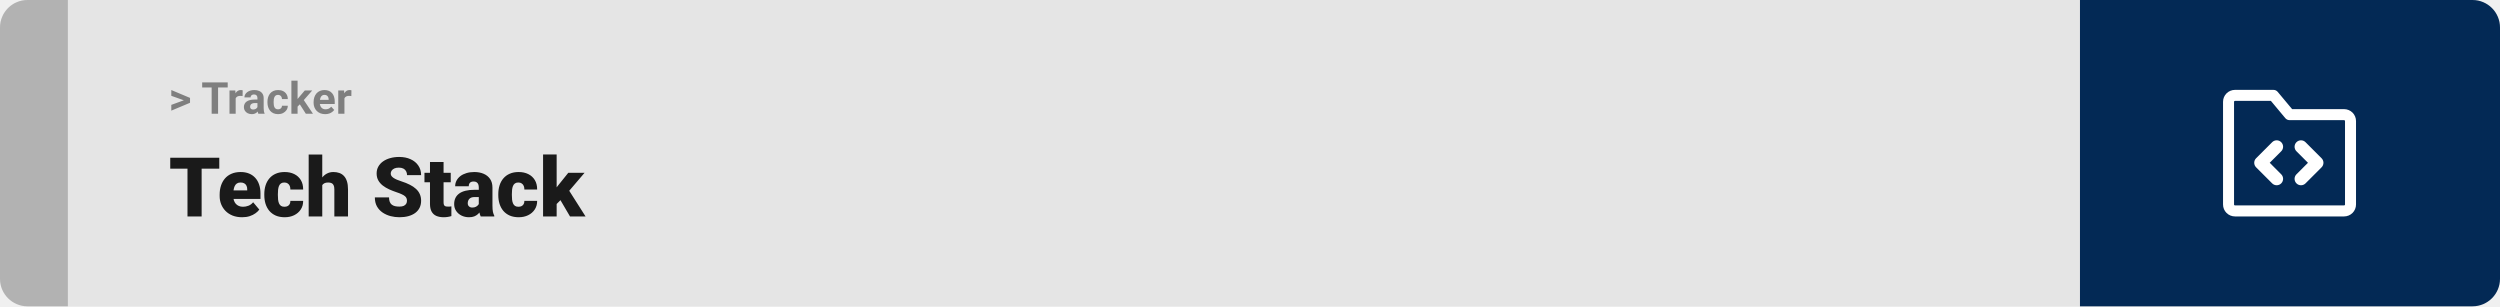
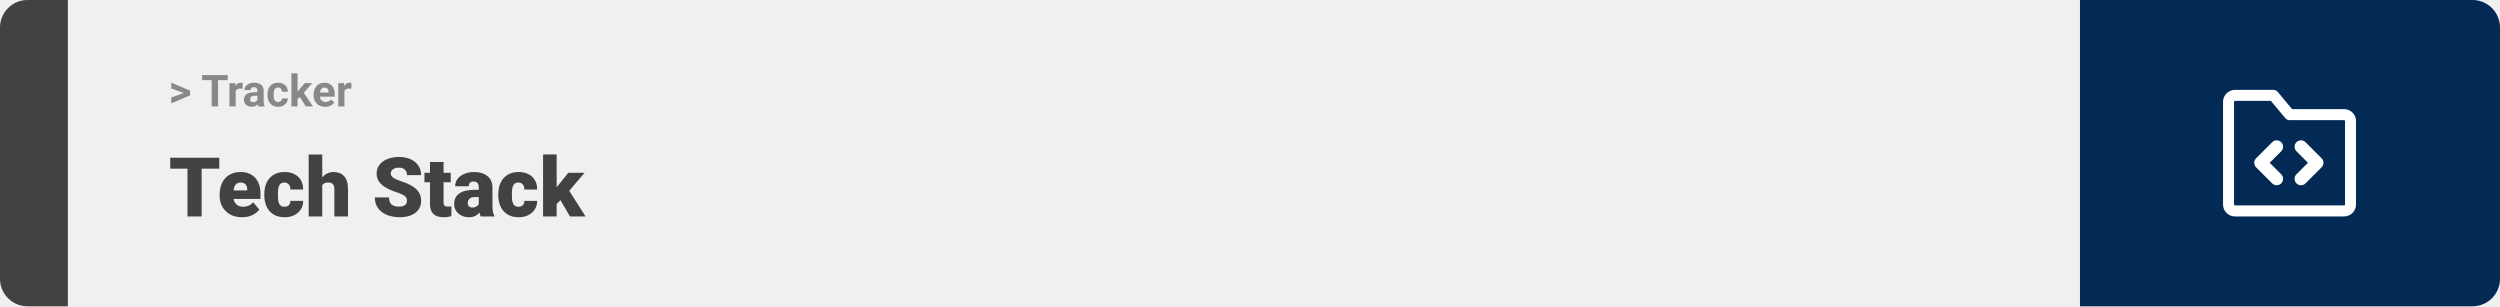
<svg xmlns="http://www.w3.org/2000/svg" width="1363" height="167" viewBox="0 0 1363 167" fill="none">
-   <g style="mix-blend-mode:exclusion">
-     <rect width="1363" height="167" rx="15" fill="white" fill-opacity="0.05" />
-   </g>
-   <g style="mix-blend-mode:exclusion">
-     <path d="M0 15C0 6.716 6.716 0 15 0H37V167H15C6.716 167 0 160.284 0 152V15Z" fill="white" fill-opacity="0.25" />
-   </g>
-   <g style="mix-blend-mode:exclusion">
-     <path d="M100.906 54.922L93.394 52.238V49.086L103.602 53.375V55.637L100.906 54.922ZM93.394 57.172L100.918 54.43L103.602 53.785V56.035L93.394 60.324V57.172ZM118.895 44.938V62H115.391V44.938H118.895ZM124.145 44.938V47.691H110.223V44.938H124.145ZM128.492 52.086V62H125.117V49.32H128.293L128.492 52.086ZM132.312 49.238L132.254 52.367C132.09 52.344 131.891 52.324 131.656 52.309C131.43 52.285 131.223 52.273 131.035 52.273C130.559 52.273 130.145 52.336 129.793 52.461C129.449 52.578 129.16 52.754 128.926 52.988C128.699 53.223 128.527 53.508 128.41 53.844C128.301 54.18 128.238 54.562 128.223 54.992L127.543 54.781C127.543 53.961 127.625 53.207 127.789 52.52C127.953 51.824 128.191 51.219 128.504 50.703C128.824 50.188 129.215 49.789 129.676 49.508C130.137 49.227 130.664 49.086 131.258 49.086C131.445 49.086 131.637 49.102 131.832 49.133C132.027 49.156 132.188 49.191 132.312 49.238ZM140.352 59.141V53.492C140.352 53.086 140.285 52.738 140.152 52.449C140.02 52.152 139.812 51.922 139.531 51.758C139.258 51.594 138.902 51.512 138.465 51.512C138.09 51.512 137.766 51.578 137.492 51.711C137.219 51.836 137.008 52.02 136.859 52.262C136.711 52.496 136.637 52.773 136.637 53.094H133.262C133.262 52.555 133.387 52.043 133.637 51.559C133.887 51.074 134.25 50.648 134.727 50.281C135.203 49.906 135.77 49.613 136.426 49.402C137.09 49.191 137.832 49.086 138.652 49.086C139.637 49.086 140.512 49.25 141.277 49.578C142.043 49.906 142.645 50.398 143.082 51.055C143.527 51.711 143.75 52.531 143.75 53.516V58.941C143.75 59.637 143.793 60.207 143.879 60.652C143.965 61.09 144.09 61.473 144.254 61.801V62H140.844C140.68 61.656 140.555 61.227 140.469 60.711C140.391 60.188 140.352 59.664 140.352 59.141ZM140.797 54.277L140.82 56.188H138.934C138.488 56.188 138.102 56.238 137.773 56.34C137.445 56.441 137.176 56.586 136.965 56.773C136.754 56.953 136.598 57.164 136.496 57.406C136.402 57.648 136.355 57.914 136.355 58.203C136.355 58.492 136.422 58.754 136.555 58.988C136.688 59.215 136.879 59.395 137.129 59.527C137.379 59.652 137.672 59.715 138.008 59.715C138.516 59.715 138.957 59.613 139.332 59.41C139.707 59.207 139.996 58.957 140.199 58.66C140.41 58.363 140.52 58.082 140.527 57.816L141.418 59.246C141.293 59.566 141.121 59.898 140.902 60.242C140.691 60.586 140.422 60.91 140.094 61.215C139.766 61.512 139.371 61.758 138.91 61.953C138.449 62.141 137.902 62.234 137.27 62.234C136.465 62.234 135.734 62.074 135.078 61.754C134.43 61.426 133.914 60.977 133.531 60.406C133.156 59.828 132.969 59.172 132.969 58.438C132.969 57.773 133.094 57.184 133.344 56.668C133.594 56.152 133.961 55.719 134.445 55.367C134.938 55.008 135.551 54.738 136.285 54.559C137.02 54.371 137.871 54.277 138.84 54.277H140.797ZM151.59 59.598C152.004 59.598 152.371 59.52 152.691 59.363C153.012 59.199 153.262 58.973 153.441 58.684C153.629 58.387 153.727 58.039 153.734 57.641H156.91C156.902 58.531 156.664 59.324 156.195 60.02C155.727 60.707 155.098 61.25 154.309 61.648C153.52 62.039 152.637 62.234 151.66 62.234C150.676 62.234 149.816 62.07 149.082 61.742C148.355 61.414 147.75 60.961 147.266 60.383C146.781 59.797 146.418 59.117 146.176 58.344C145.934 57.562 145.812 56.727 145.812 55.836V55.496C145.812 54.598 145.934 53.762 146.176 52.988C146.418 52.207 146.781 51.527 147.266 50.949C147.75 50.363 148.355 49.906 149.082 49.578C149.809 49.25 150.66 49.086 151.637 49.086C152.676 49.086 153.586 49.285 154.367 49.684C155.156 50.082 155.773 50.652 156.219 51.395C156.672 52.129 156.902 53 156.91 54.008H153.734C153.727 53.586 153.637 53.203 153.465 52.859C153.301 52.516 153.059 52.242 152.738 52.039C152.426 51.828 152.039 51.723 151.578 51.723C151.086 51.723 150.684 51.828 150.371 52.039C150.059 52.242 149.816 52.523 149.645 52.883C149.473 53.234 149.352 53.637 149.281 54.09C149.219 54.535 149.188 55.004 149.188 55.496V55.836C149.188 56.328 149.219 56.801 149.281 57.254C149.344 57.707 149.461 58.109 149.633 58.461C149.812 58.812 150.059 59.09 150.371 59.293C150.684 59.496 151.09 59.598 151.59 59.598ZM162.242 43.988V62H158.867V43.988H162.242ZM170.234 49.32L164.727 55.602L161.773 58.59L160.543 56.152L162.887 53.176L166.18 49.32H170.234ZM166.73 62L162.98 56.141L165.312 54.102L170.621 62H166.73ZM177.289 62.234C176.305 62.234 175.422 62.078 174.641 61.766C173.859 61.445 173.195 61.004 172.648 60.441C172.109 59.879 171.695 59.227 171.406 58.484C171.117 57.734 170.973 56.938 170.973 56.094V55.625C170.973 54.664 171.109 53.785 171.383 52.988C171.656 52.191 172.047 51.5 172.555 50.914C173.07 50.328 173.695 49.879 174.43 49.566C175.164 49.246 175.992 49.086 176.914 49.086C177.812 49.086 178.609 49.234 179.305 49.531C180 49.828 180.582 50.25 181.051 50.797C181.527 51.344 181.887 52 182.129 52.766C182.371 53.523 182.492 54.367 182.492 55.297V56.703H172.414V54.453H179.176V54.195C179.176 53.727 179.09 53.309 178.918 52.941C178.754 52.566 178.504 52.27 178.168 52.051C177.832 51.832 177.402 51.723 176.879 51.723C176.434 51.723 176.051 51.82 175.73 52.016C175.41 52.211 175.148 52.484 174.945 52.836C174.75 53.188 174.602 53.602 174.5 54.078C174.406 54.547 174.359 55.062 174.359 55.625V56.094C174.359 56.602 174.43 57.07 174.57 57.5C174.719 57.93 174.926 58.301 175.191 58.613C175.465 58.926 175.793 59.168 176.176 59.34C176.566 59.512 177.008 59.598 177.5 59.598C178.109 59.598 178.676 59.48 179.199 59.246C179.73 59.004 180.188 58.641 180.57 58.156L182.211 59.938C181.945 60.32 181.582 60.688 181.121 61.039C180.668 61.391 180.121 61.68 179.48 61.906C178.84 62.125 178.109 62.234 177.289 62.234ZM187.789 52.086V62H184.414V49.32H187.59L187.789 52.086ZM191.609 49.238L191.551 52.367C191.387 52.344 191.188 52.324 190.953 52.309C190.727 52.285 190.52 52.273 190.332 52.273C189.855 52.273 189.441 52.336 189.09 52.461C188.746 52.578 188.457 52.754 188.223 52.988C187.996 53.223 187.824 53.508 187.707 53.844C187.598 54.18 187.535 54.562 187.52 54.992L186.84 54.781C186.84 53.961 186.922 53.207 187.086 52.52C187.25 51.824 187.488 51.219 187.801 50.703C188.121 50.188 188.512 49.789 188.973 49.508C189.434 49.227 189.961 49.086 190.555 49.086C190.742 49.086 190.934 49.102 191.129 49.133C191.324 49.156 191.484 49.191 191.609 49.238Z" fill="white" fill-opacity="0.5" />
-   </g>
-   <g style="mix-blend-mode:exclusion">
-     <path d="M109.93 86.008V118H102.217V86.008H109.93ZM119.554 86.008V91.962H92.813V86.008H119.554ZM132.012 118.439C130.079 118.439 128.35 118.139 126.827 117.539C125.303 116.923 124.014 116.081 122.959 115.012C121.919 113.942 121.121 112.712 120.564 111.32C120.022 109.929 119.751 108.457 119.751 106.904V106.069C119.751 104.326 119.993 102.714 120.477 101.235C120.96 99.741 121.678 98.437 122.63 97.324C123.582 96.21 124.776 95.346 126.211 94.731C127.647 94.101 129.317 93.786 131.221 93.786C132.906 93.786 134.415 94.057 135.748 94.599C137.081 95.141 138.208 95.918 139.131 96.928C140.069 97.939 140.779 99.162 141.263 100.598C141.761 102.033 142.01 103.645 142.01 105.432V108.442H122.586V103.806H134.781V103.234C134.795 102.443 134.656 101.77 134.363 101.213C134.085 100.656 133.675 100.231 133.133 99.939C132.591 99.645 131.932 99.499 131.155 99.499C130.35 99.499 129.683 99.675 129.156 100.026C128.643 100.378 128.24 100.861 127.947 101.477C127.669 102.077 127.471 102.773 127.354 103.564C127.237 104.355 127.178 105.19 127.178 106.069V106.904C127.178 107.783 127.295 108.581 127.53 109.299C127.779 110.017 128.13 110.632 128.584 111.145C129.053 111.643 129.61 112.031 130.254 112.309C130.914 112.587 131.661 112.727 132.496 112.727C133.506 112.727 134.502 112.536 135.484 112.155C136.465 111.774 137.308 111.145 138.011 110.266L141.373 114.265C140.889 114.953 140.201 115.62 139.307 116.264C138.428 116.909 137.374 117.436 136.143 117.846C134.913 118.242 133.536 118.439 132.012 118.439ZM155.062 112.727C155.75 112.727 156.336 112.602 156.819 112.353C157.317 112.089 157.691 111.723 157.94 111.254C158.204 110.771 158.328 110.192 158.313 109.519H165.279C165.293 111.306 164.854 112.873 163.96 114.221C163.082 115.554 161.88 116.594 160.357 117.341C158.848 118.073 157.142 118.439 155.237 118.439C153.377 118.439 151.751 118.139 150.359 117.539C148.968 116.923 147.803 116.074 146.866 114.99C145.943 113.891 145.247 112.609 144.778 111.145C144.324 109.68 144.097 108.09 144.097 106.376V105.871C144.097 104.157 144.324 102.568 144.778 101.103C145.247 99.624 145.943 98.342 146.866 97.258C147.803 96.159 148.96 95.31 150.337 94.709C151.729 94.094 153.348 93.786 155.193 93.786C157.171 93.786 158.914 94.16 160.423 94.907C161.946 95.654 163.14 96.738 164.004 98.159C164.869 99.58 165.293 101.301 165.279 103.322H158.313C158.328 102.604 158.218 101.96 157.984 101.389C157.75 100.817 157.383 100.363 156.885 100.026C156.402 99.675 155.779 99.499 155.018 99.499C154.256 99.499 153.641 99.668 153.172 100.004C152.703 100.341 152.344 100.81 152.095 101.411C151.861 101.997 151.7 102.67 151.612 103.432C151.539 104.194 151.502 105.007 151.502 105.871V106.376C151.502 107.255 151.539 108.083 151.612 108.859C151.7 109.621 151.868 110.295 152.117 110.881C152.366 111.452 152.725 111.906 153.194 112.243C153.663 112.565 154.285 112.727 155.062 112.727ZM175.694 84.25V118H168.289V84.25H175.694ZM174.815 105.3L173.079 105.344C173.079 103.674 173.284 102.136 173.694 100.729C174.104 99.323 174.69 98.1 175.452 97.06C176.214 96.02 177.129 95.214 178.199 94.643C179.268 94.072 180.455 93.786 181.758 93.786C182.93 93.786 184 93.955 184.966 94.291C185.948 94.628 186.79 95.17 187.493 95.918C188.211 96.665 188.76 97.639 189.141 98.84C189.537 100.041 189.734 101.506 189.734 103.234V118H182.286V103.19C182.286 102.224 182.146 101.477 181.868 100.949C181.604 100.407 181.224 100.034 180.726 99.829C180.228 99.609 179.62 99.499 178.902 99.499C178.038 99.499 177.334 99.645 176.792 99.939C176.25 100.231 175.833 100.642 175.54 101.169C175.262 101.682 175.071 102.29 174.969 102.993C174.866 103.696 174.815 104.465 174.815 105.3ZM221.88 109.497C221.88 108.999 221.807 108.552 221.661 108.156C221.514 107.746 221.243 107.365 220.848 107.014C220.452 106.662 219.881 106.311 219.134 105.959C218.401 105.593 217.435 105.212 216.233 104.816C214.827 104.348 213.472 103.82 212.168 103.234C210.865 102.634 209.7 101.938 208.675 101.147C207.649 100.341 206.836 99.404 206.236 98.335C205.635 97.251 205.335 95.991 205.335 94.555C205.335 93.178 205.643 91.94 206.258 90.842C206.873 89.728 207.73 88.784 208.829 88.007C209.942 87.216 211.246 86.616 212.74 86.206C214.234 85.781 215.867 85.568 217.64 85.568C219.983 85.568 222.049 85.978 223.836 86.799C225.638 87.605 227.044 88.754 228.055 90.249C229.08 91.728 229.593 93.478 229.593 95.5H221.924C221.924 94.694 221.756 93.984 221.419 93.369C221.097 92.753 220.606 92.27 219.947 91.918C219.288 91.567 218.46 91.391 217.464 91.391C216.497 91.391 215.684 91.538 215.025 91.831C214.366 92.124 213.868 92.519 213.531 93.017C213.194 93.501 213.025 94.035 213.025 94.621C213.025 95.105 213.157 95.544 213.421 95.939C213.699 96.32 214.087 96.679 214.585 97.016C215.098 97.353 215.713 97.675 216.431 97.983C217.164 98.29 217.984 98.591 218.892 98.884C220.591 99.426 222.1 100.034 223.418 100.708C224.751 101.367 225.872 102.121 226.78 102.971C227.703 103.806 228.399 104.758 228.868 105.827C229.351 106.896 229.593 108.105 229.593 109.453C229.593 110.888 229.314 112.163 228.758 113.276C228.201 114.389 227.403 115.334 226.363 116.11C225.323 116.872 224.078 117.451 222.627 117.846C221.177 118.242 219.559 118.439 217.771 118.439C216.131 118.439 214.512 118.234 212.916 117.824C211.333 117.399 209.898 116.755 208.609 115.891C207.32 115.012 206.287 113.891 205.511 112.529C204.749 111.152 204.368 109.519 204.368 107.629H212.103C212.103 108.566 212.227 109.357 212.476 110.002C212.725 110.646 213.091 111.167 213.575 111.562C214.058 111.943 214.651 112.221 215.354 112.397C216.058 112.558 216.863 112.639 217.771 112.639C218.753 112.639 219.544 112.5 220.145 112.221C220.745 111.928 221.185 111.547 221.463 111.079C221.741 110.595 221.88 110.068 221.88 109.497ZM245.743 94.226V99.367H231.417V94.226H245.743ZM234.427 88.315H241.832V110.244C241.832 110.874 241.905 111.364 242.051 111.716C242.198 112.053 242.447 112.294 242.798 112.441C243.165 112.573 243.648 112.639 244.249 112.639C244.673 112.639 245.025 112.631 245.303 112.617C245.582 112.587 245.845 112.551 246.094 112.507V117.802C245.464 118.007 244.805 118.161 244.117 118.264C243.428 118.381 242.696 118.439 241.919 118.439C240.337 118.439 238.982 118.19 237.854 117.692C236.741 117.194 235.892 116.411 235.306 115.341C234.72 114.272 234.427 112.88 234.427 111.167V88.315ZM261.036 112.023V102.224C261.036 101.55 260.94 100.971 260.75 100.488C260.56 100.004 260.259 99.631 259.849 99.367C259.439 99.089 258.89 98.95 258.201 98.95C257.645 98.95 257.168 99.045 256.773 99.235C256.377 99.426 256.077 99.711 255.872 100.092C255.667 100.473 255.564 100.957 255.564 101.542H248.16C248.16 100.444 248.401 99.426 248.885 98.488C249.383 97.536 250.086 96.709 250.994 96.005C251.917 95.302 253.016 94.76 254.29 94.379C255.579 93.984 257.015 93.786 258.597 93.786C260.486 93.786 262.171 94.101 263.65 94.731C265.145 95.361 266.324 96.306 267.188 97.565C268.052 98.811 268.484 100.378 268.484 102.268V112.001C268.484 113.554 268.572 114.733 268.748 115.539C268.924 116.33 269.173 117.026 269.495 117.626V118H262.068C261.717 117.268 261.453 116.374 261.277 115.319C261.116 114.25 261.036 113.151 261.036 112.023ZM261.937 103.476L261.98 107.431H258.707C258.018 107.431 257.432 107.526 256.949 107.717C256.48 107.907 256.099 108.171 255.806 108.508C255.528 108.83 255.323 109.196 255.191 109.606C255.074 110.017 255.015 110.449 255.015 110.903C255.015 111.342 255.118 111.738 255.323 112.089C255.542 112.426 255.835 112.69 256.202 112.88C256.568 113.071 256.978 113.166 257.432 113.166C258.252 113.166 258.948 113.012 259.52 112.705C260.105 112.382 260.552 111.994 260.86 111.54C261.167 111.086 261.321 110.661 261.321 110.266L262.947 113.298C262.654 113.884 262.317 114.477 261.937 115.078C261.57 115.678 261.109 116.235 260.552 116.748C260.01 117.246 259.344 117.656 258.553 117.978C257.762 118.286 256.802 118.439 255.674 118.439C254.209 118.439 252.862 118.139 251.631 117.539C250.416 116.938 249.441 116.103 248.709 115.034C247.977 113.95 247.61 112.705 247.61 111.298C247.61 110.068 247.83 108.969 248.27 108.002C248.724 107.036 249.405 106.215 250.313 105.542C251.221 104.868 252.378 104.355 253.785 104.003C255.191 103.652 256.846 103.476 258.75 103.476H261.937ZM282.635 112.727C283.323 112.727 283.909 112.602 284.393 112.353C284.891 112.089 285.264 111.723 285.513 111.254C285.777 110.771 285.901 110.192 285.887 109.519H292.852C292.867 111.306 292.427 112.873 291.534 114.221C290.655 115.554 289.454 116.594 287.93 117.341C286.421 118.073 284.715 118.439 282.811 118.439C280.95 118.439 279.324 118.139 277.933 117.539C276.541 116.923 275.376 116.074 274.439 114.99C273.516 113.891 272.82 112.609 272.352 111.145C271.897 109.68 271.67 108.09 271.67 106.376V105.871C271.67 104.157 271.897 102.568 272.352 101.103C272.82 99.624 273.516 98.342 274.439 97.258C275.376 96.159 276.534 95.31 277.911 94.709C279.302 94.094 280.921 93.786 282.767 93.786C284.744 93.786 286.487 94.16 287.996 94.907C289.52 95.654 290.713 96.738 291.578 98.159C292.442 99.58 292.867 101.301 292.852 103.322H285.887C285.901 102.604 285.792 101.96 285.557 101.389C285.323 100.817 284.957 100.363 284.458 100.026C283.975 99.675 283.353 99.499 282.591 99.499C281.829 99.499 281.214 99.668 280.745 100.004C280.276 100.341 279.917 100.81 279.668 101.411C279.434 101.997 279.273 102.67 279.185 103.432C279.112 104.194 279.075 105.007 279.075 105.871V106.376C279.075 107.255 279.112 108.083 279.185 108.859C279.273 109.621 279.441 110.295 279.69 110.881C279.939 111.452 280.298 111.906 280.767 112.243C281.236 112.565 281.858 112.727 282.635 112.727ZM303.487 84.228V118H296.082V84.228H303.487ZM318.692 94.226L308.365 106.333L302.959 111.738L299.729 107.036L304.234 101.169L309.815 94.226H318.692ZM310.76 118L304.41 107.167L309.881 103.278L319.241 118H310.76Z" fill="white" />
-   </g>
+   <rect width="1363" height="167" rx="15" fill="#F0F0F0" />
+   <path d="M0 15C0 6.716 6.716 0 15 0H37V167H15C6.716 167 0 160.284 0 152V15Z" fill="#424241" />
+   <path d="M100.906 50.922L93.394 48.238V45.086L103.602 49.375V51.637L100.906 50.922ZM93.394 53.172L100.918 50.43L103.602 49.785V52.035L93.394 56.324V53.172ZM118.895 40.938V58H115.391V40.938H118.895ZM124.145 40.938V43.691H110.223V40.938H124.145ZM128.492 48.086V58H125.117V45.32H128.293L128.492 48.086ZM132.312 45.238L132.254 48.367C132.09 48.344 131.891 48.324 131.656 48.309C131.43 48.285 131.223 48.273 131.035 48.273C130.559 48.273 130.145 48.336 129.793 48.461C129.449 48.578 129.16 48.754 128.926 48.988C128.699 49.223 128.527 49.508 128.41 49.844C128.301 50.18 128.238 50.562 128.223 50.992L127.543 50.781C127.543 49.961 127.625 49.207 127.789 48.52C127.953 47.824 128.191 47.219 128.504 46.703C128.824 46.188 129.215 45.789 129.676 45.508C130.137 45.227 130.664 45.086 131.258 45.086C131.445 45.086 131.637 45.102 131.832 45.133C132.027 45.156 132.188 45.191 132.312 45.238ZM140.352 55.141V49.492C140.352 49.086 140.285 48.738 140.152 48.449C140.02 48.152 139.812 47.922 139.531 47.758C139.258 47.594 138.902 47.512 138.465 47.512C138.09 47.512 137.766 47.578 137.492 47.711C137.219 47.836 137.008 48.02 136.859 48.262C136.711 48.496 136.637 48.773 136.637 49.094H133.262C133.262 48.555 133.387 48.043 133.637 47.559C133.887 47.074 134.25 46.648 134.727 46.281C135.203 45.906 135.77 45.613 136.426 45.402C137.09 45.191 137.832 45.086 138.652 45.086C139.637 45.086 140.512 45.25 141.277 45.578C142.043 45.906 142.645 46.398 143.082 47.055C143.527 47.711 143.75 48.531 143.75 49.516V54.941C143.75 55.637 143.793 56.207 143.879 56.652C143.965 57.09 144.09 57.473 144.254 57.801V58H140.844C140.68 57.656 140.555 57.227 140.469 56.711C140.391 56.188 140.352 55.664 140.352 55.141ZM140.797 50.277L140.82 52.188H138.934C138.488 52.188 138.102 52.238 137.773 52.34C137.445 52.441 137.176 52.586 136.965 52.773C136.754 52.953 136.598 53.164 136.496 53.406C136.402 53.648 136.355 53.914 136.355 54.203C136.355 54.492 136.422 54.754 136.555 54.988C136.688 55.215 136.879 55.395 137.129 55.527C137.379 55.652 137.672 55.715 138.008 55.715C138.516 55.715 138.957 55.613 139.332 55.41C139.707 55.207 139.996 54.957 140.199 54.66C140.41 54.363 140.52 54.082 140.527 53.816L141.418 55.246C141.293 55.566 141.121 55.898 140.902 56.242C140.691 56.586 140.422 56.91 140.094 57.215C139.766 57.512 139.371 57.758 138.91 57.953C138.449 58.141 137.902 58.234 137.27 58.234C136.465 58.234 135.734 58.074 135.078 57.754C134.43 57.426 133.914 56.977 133.531 56.406C133.156 55.828 132.969 55.172 132.969 54.438C132.969 53.773 133.094 53.184 133.344 52.668C133.594 52.152 133.961 51.719 134.445 51.367C134.938 51.008 135.551 50.738 136.285 50.559C137.02 50.371 137.871 50.277 138.84 50.277H140.797ZM151.59 55.598C152.004 55.598 152.371 55.52 152.691 55.363C153.012 55.199 153.262 54.973 153.441 54.684C153.629 54.387 153.727 54.039 153.734 53.641H156.91C156.902 54.531 156.664 55.324 156.195 56.02C155.727 56.707 155.098 57.25 154.309 57.648C153.52 58.039 152.637 58.234 151.66 58.234C150.676 58.234 149.816 58.07 149.082 57.742C148.355 57.414 147.75 56.961 147.266 56.383C146.781 55.797 146.418 55.117 146.176 54.344C145.934 53.562 145.812 52.727 145.812 51.836V51.496C145.812 50.598 145.934 49.762 146.176 48.988C146.418 48.207 146.781 47.527 147.266 46.949C147.75 46.363 148.355 45.906 149.082 45.578C149.809 45.25 150.66 45.086 151.637 45.086C152.676 45.086 153.586 45.285 154.367 45.684C155.156 46.082 155.773 46.652 156.219 47.395C156.672 48.129 156.902 49 156.91 50.008H153.734C153.727 49.586 153.637 49.203 153.465 48.859C153.301 48.516 153.059 48.242 152.738 48.039C152.426 47.828 152.039 47.723 151.578 47.723C151.086 47.723 150.684 47.828 150.371 48.039C150.059 48.242 149.816 48.523 149.645 48.883C149.473 49.234 149.352 49.637 149.281 50.09C149.219 50.535 149.188 51.004 149.188 51.496V51.836C149.188 52.328 149.219 52.801 149.281 53.254C149.344 53.707 149.461 54.109 149.633 54.461C149.812 54.812 150.059 55.09 150.371 55.293C150.684 55.496 151.09 55.598 151.59 55.598ZM162.242 39.988V58H158.867V39.988H162.242ZM170.234 45.32L164.727 51.602L161.773 54.59L160.543 52.152L162.887 49.176L166.18 45.32H170.234ZM166.73 58L162.98 52.141L165.312 50.102L170.621 58H166.73ZM177.289 58.234C176.305 58.234 175.422 58.078 174.641 57.766C173.859 57.445 173.195 57.004 172.648 56.441C172.109 55.879 171.695 55.227 171.406 54.484C171.117 53.734 170.973 52.938 170.973 52.094V51.625C170.973 50.664 171.109 49.785 171.383 48.988C171.656 48.191 172.047 47.5 172.555 46.914C173.07 46.328 173.695 45.879 174.43 45.566C175.164 45.246 175.992 45.086 176.914 45.086C177.812 45.086 178.609 45.234 179.305 45.531C180 45.828 180.582 46.25 181.051 46.797C181.527 47.344 181.887 48 182.129 48.766C182.371 49.523 182.492 50.367 182.492 51.297V52.703H172.414V50.453H179.176V50.195C179.176 49.727 179.09 49.309 178.918 48.941C178.754 48.566 178.504 48.27 178.168 48.051C177.832 47.832 177.402 47.723 176.879 47.723C176.434 47.723 176.051 47.82 175.73 48.016C175.41 48.211 175.148 48.484 174.945 48.836C174.75 49.188 174.602 49.602 174.5 50.078C174.406 50.547 174.359 51.062 174.359 51.625V52.094C174.359 52.602 174.43 53.07 174.57 53.5C174.719 53.93 174.926 54.301 175.191 54.613C175.465 54.926 175.793 55.168 176.176 55.34C176.566 55.512 177.008 55.598 177.5 55.598C178.109 55.598 178.676 55.48 179.199 55.246C179.73 55.004 180.188 54.641 180.57 54.156L182.211 55.938C181.945 56.32 181.582 56.688 181.121 57.039C180.668 57.391 180.121 57.68 179.48 57.906C178.84 58.125 178.109 58.234 177.289 58.234ZM187.789 48.086V58H184.414V45.32H187.59L187.789 48.086ZM191.609 45.238L191.551 48.367C191.387 48.344 191.188 48.324 190.953 48.309C190.727 48.285 190.52 48.273 190.332 48.273C189.855 48.273 189.441 48.336 189.09 48.461C188.746 48.578 188.457 48.754 188.223 48.988C187.996 49.223 187.824 49.508 187.707 49.844C187.598 50.18 187.535 50.562 187.52 50.992L186.84 50.781C186.84 49.961 186.922 49.207 187.086 48.52C187.25 47.824 187.488 47.219 187.801 46.703C188.121 46.188 188.512 45.789 188.973 45.508C189.434 45.227 189.961 45.086 190.555 45.086C190.742 45.086 190.934 45.102 191.129 45.133C191.324 45.156 191.484 45.191 191.609 45.238Z" fill="#888888" />
+   <path d="M109.93 86.008V118H102.217V86.008H109.93ZM119.554 86.008V91.962H92.813V86.008H119.554ZM132.012 118.439C130.079 118.439 128.35 118.139 126.827 117.539C125.303 116.923 124.014 116.081 122.959 115.012C121.919 113.942 121.121 112.712 120.564 111.32C120.022 109.929 119.751 108.457 119.751 106.904V106.069C119.751 104.326 119.993 102.714 120.477 101.235C120.96 99.741 121.678 98.437 122.63 97.324C123.582 96.21 124.776 95.346 126.211 94.731C127.647 94.101 129.317 93.786 131.221 93.786C132.906 93.786 134.415 94.057 135.748 94.599C137.081 95.141 138.208 95.918 139.131 96.928C140.069 97.939 140.779 99.162 141.263 100.598C141.761 102.033 142.01 103.645 142.01 105.432V108.442H122.586V103.806H134.781V103.234C134.795 102.443 134.656 101.77 134.363 101.213C134.085 100.656 133.675 100.231 133.133 99.939C132.591 99.645 131.932 99.499 131.155 99.499C130.35 99.499 129.683 99.675 129.156 100.026C128.643 100.378 128.24 100.861 127.947 101.477C127.669 102.077 127.471 102.773 127.354 103.564C127.237 104.355 127.178 105.19 127.178 106.069V106.904C127.178 107.783 127.295 108.581 127.53 109.299C127.779 110.017 128.13 110.632 128.584 111.145C129.053 111.643 129.61 112.031 130.254 112.309C130.914 112.587 131.661 112.727 132.496 112.727C133.506 112.727 134.502 112.536 135.484 112.155C136.465 111.774 137.308 111.145 138.011 110.266L141.373 114.265C140.889 114.953 140.201 115.62 139.307 116.264C138.428 116.909 137.374 117.436 136.143 117.846C134.913 118.242 133.536 118.439 132.012 118.439ZM155.062 112.727C155.75 112.727 156.336 112.602 156.819 112.353C157.317 112.089 157.691 111.723 157.94 111.254C158.204 110.771 158.328 110.192 158.313 109.519H165.279C165.293 111.306 164.854 112.873 163.96 114.221C163.082 115.554 161.88 116.594 160.357 117.341C158.848 118.073 157.142 118.439 155.237 118.439C153.377 118.439 151.751 118.139 150.359 117.539C148.968 116.923 147.803 116.074 146.866 114.99C145.943 113.891 145.247 112.609 144.778 111.145C144.324 109.68 144.097 108.09 144.097 106.376V105.871C144.097 104.157 144.324 102.568 144.778 101.103C145.247 99.624 145.943 98.342 146.866 97.258C147.803 96.159 148.96 95.31 150.337 94.709C151.729 94.094 153.348 93.786 155.193 93.786C157.171 93.786 158.914 94.16 160.423 94.907C161.946 95.654 163.14 96.738 164.004 98.159C164.869 99.58 165.293 101.301 165.279 103.322H158.313C158.328 102.604 158.218 101.96 157.984 101.389C157.75 100.817 157.383 100.363 156.885 100.026C156.402 99.675 155.779 99.499 155.018 99.499C154.256 99.499 153.641 99.668 153.172 100.004C152.703 100.341 152.344 100.81 152.095 101.411C151.861 101.997 151.7 102.67 151.612 103.432C151.539 104.194 151.502 105.007 151.502 105.871V106.376C151.502 107.255 151.539 108.083 151.612 108.859C151.7 109.621 151.868 110.295 152.117 110.881C152.366 111.452 152.725 111.906 153.194 112.243C153.663 112.565 154.285 112.727 155.062 112.727ZM175.694 84.25V118H168.289V84.25H175.694ZM174.815 105.3L173.079 105.344C173.079 103.674 173.284 102.136 173.694 100.729C174.104 99.323 174.69 98.1 175.452 97.06C176.214 96.02 177.129 95.214 178.199 94.643C179.268 94.072 180.455 93.786 181.758 93.786C182.93 93.786 184 93.955 184.966 94.291C185.948 94.628 186.79 95.17 187.493 95.918C188.211 96.665 188.76 97.639 189.141 98.84C189.537 100.041 189.734 101.506 189.734 103.234V118H182.286V103.19C182.286 102.224 182.146 101.477 181.868 100.949C181.604 100.407 181.224 100.034 180.726 99.829C180.228 99.609 179.62 99.499 178.902 99.499C178.038 99.499 177.334 99.645 176.792 99.939C176.25 100.231 175.833 100.642 175.54 101.169C175.262 101.682 175.071 102.29 174.969 102.993C174.866 103.696 174.815 104.465 174.815 105.3ZM221.88 109.497C221.88 108.999 221.807 108.552 221.661 108.156C221.514 107.746 221.243 107.365 220.848 107.014C220.452 106.662 219.881 106.311 219.134 105.959C218.401 105.593 217.435 105.212 216.233 104.816C214.827 104.348 213.472 103.82 212.168 103.234C210.865 102.634 209.7 101.938 208.675 101.147C207.649 100.341 206.836 99.404 206.236 98.335C205.635 97.251 205.335 95.991 205.335 94.555C205.335 93.178 205.643 91.94 206.258 90.842C206.873 89.728 207.73 88.784 208.829 88.007C209.942 87.216 211.246 86.616 212.74 86.206C214.234 85.781 215.867 85.568 217.64 85.568C219.983 85.568 222.049 85.978 223.836 86.799C225.638 87.605 227.044 88.754 228.055 90.249C229.08 91.728 229.593 93.478 229.593 95.5H221.924C221.924 94.694 221.756 93.984 221.419 93.369C221.097 92.753 220.606 92.27 219.947 91.918C219.288 91.567 218.46 91.391 217.464 91.391C216.497 91.391 215.684 91.538 215.025 91.831C214.366 92.124 213.868 92.519 213.531 93.017C213.194 93.501 213.025 94.035 213.025 94.621C213.025 95.105 213.157 95.544 213.421 95.939C213.699 96.32 214.087 96.679 214.585 97.016C215.098 97.353 215.713 97.675 216.431 97.983C217.164 98.29 217.984 98.591 218.892 98.884C220.591 99.426 222.1 100.034 223.418 100.708C224.751 101.367 225.872 102.121 226.78 102.971C227.703 103.806 228.399 104.758 228.868 105.827C229.351 106.896 229.593 108.105 229.593 109.453C229.593 110.888 229.314 112.163 228.758 113.276C228.201 114.389 227.403 115.334 226.363 116.11C225.323 116.872 224.078 117.451 222.627 117.846C221.177 118.242 219.559 118.439 217.771 118.439C216.131 118.439 214.512 118.234 212.916 117.824C211.333 117.399 209.898 116.755 208.609 115.891C207.32 115.012 206.287 113.891 205.511 112.529C204.749 111.152 204.368 109.519 204.368 107.629H212.103C212.103 108.566 212.227 109.357 212.476 110.002C212.725 110.646 213.091 111.167 213.575 111.562C214.058 111.943 214.651 112.221 215.354 112.397C216.058 112.558 216.863 112.639 217.771 112.639C218.753 112.639 219.544 112.5 220.145 112.221C220.745 111.928 221.185 111.547 221.463 111.079C221.741 110.595 221.88 110.068 221.88 109.497ZM245.743 94.226V99.367H231.417V94.226H245.743ZM234.427 88.315H241.832V110.244C241.832 110.874 241.905 111.364 242.051 111.716C242.198 112.053 242.447 112.294 242.798 112.441C243.165 112.573 243.648 112.639 244.249 112.639C244.673 112.639 245.025 112.631 245.303 112.617C245.582 112.587 245.845 112.551 246.094 112.507V117.802C245.464 118.007 244.805 118.161 244.117 118.264C243.428 118.381 242.696 118.439 241.919 118.439C240.337 118.439 238.982 118.19 237.854 117.692C236.741 117.194 235.892 116.411 235.306 115.341C234.72 114.272 234.427 112.88 234.427 111.167V88.315ZM261.036 112.023V102.224C261.036 101.55 260.94 100.971 260.75 100.488C260.56 100.004 260.259 99.631 259.849 99.367C259.439 99.089 258.89 98.95 258.201 98.95C257.645 98.95 257.168 99.045 256.773 99.235C256.377 99.426 256.077 99.711 255.872 100.092C255.667 100.473 255.564 100.957 255.564 101.542H248.16C248.16 100.444 248.401 99.426 248.885 98.488C249.383 97.536 250.086 96.709 250.994 96.005C251.917 95.302 253.016 94.76 254.29 94.379C255.579 93.984 257.015 93.786 258.597 93.786C260.486 93.786 262.171 94.101 263.65 94.731C265.145 95.361 266.324 96.306 267.188 97.565C268.052 98.811 268.484 100.378 268.484 102.268V112.001C268.484 113.554 268.572 114.733 268.748 115.539C268.924 116.33 269.173 117.026 269.495 117.626V118H262.068C261.717 117.268 261.453 116.374 261.277 115.319C261.116 114.25 261.036 113.151 261.036 112.023ZM261.937 103.476L261.98 107.431H258.707C258.018 107.431 257.432 107.526 256.949 107.717C256.48 107.907 256.099 108.171 255.806 108.508C255.528 108.83 255.323 109.196 255.191 109.606C255.074 110.017 255.015 110.449 255.015 110.903C255.015 111.342 255.118 111.738 255.323 112.089C255.542 112.426 255.835 112.69 256.202 112.88C256.568 113.071 256.978 113.166 257.432 113.166C258.252 113.166 258.948 113.012 259.52 112.705C260.105 112.382 260.552 111.994 260.86 111.54C261.167 111.086 261.321 110.661 261.321 110.266L262.947 113.298C262.654 113.884 262.317 114.477 261.937 115.078C261.57 115.678 261.109 116.235 260.552 116.748C260.01 117.246 259.344 117.656 258.553 117.978C257.762 118.286 256.802 118.439 255.674 118.439C254.209 118.439 252.862 118.139 251.631 117.539C250.416 116.938 249.441 116.103 248.709 115.034C247.977 113.95 247.61 112.705 247.61 111.298C247.61 110.068 247.83 108.969 248.27 108.002C248.724 107.036 249.405 106.215 250.313 105.542C251.221 104.868 252.378 104.355 253.785 104.003C255.191 103.652 256.846 103.476 258.75 103.476H261.937ZM282.635 112.727C283.323 112.727 283.909 112.602 284.393 112.353C284.891 112.089 285.264 111.723 285.513 111.254C285.777 110.771 285.901 110.192 285.887 109.519H292.852C292.867 111.306 292.427 112.873 291.534 114.221C290.655 115.554 289.454 116.594 287.93 117.341C286.421 118.073 284.715 118.439 282.811 118.439C280.95 118.439 279.324 118.139 277.933 117.539C276.541 116.923 275.376 116.074 274.439 114.99C273.516 113.891 272.82 112.609 272.352 111.145C271.897 109.68 271.67 108.09 271.67 106.376V105.871C271.67 104.157 271.897 102.568 272.352 101.103C272.82 99.624 273.516 98.342 274.439 97.258C275.376 96.159 276.534 95.31 277.911 94.709C279.302 94.094 280.921 93.786 282.767 93.786C284.744 93.786 286.487 94.16 287.996 94.907C289.52 95.654 290.713 96.738 291.578 98.159C292.442 99.58 292.867 101.301 292.852 103.322H285.887C285.901 102.604 285.792 101.96 285.557 101.389C285.323 100.817 284.957 100.363 284.458 100.026C283.975 99.675 283.353 99.499 282.591 99.499C281.829 99.499 281.214 99.668 280.745 100.004C280.276 100.341 279.917 100.81 279.668 101.411C279.434 101.997 279.273 102.67 279.185 103.432C279.112 104.194 279.075 105.007 279.075 105.871V106.376C279.075 107.255 279.112 108.083 279.185 108.859C279.273 109.621 279.441 110.295 279.69 110.881C279.939 111.452 280.298 111.906 280.767 112.243C281.236 112.565 281.858 112.727 282.635 112.727ZM303.487 84.228V118H296.082V84.228H303.487ZM318.692 94.226L308.365 106.333L302.959 111.738L299.729 107.036L304.234 101.169L309.815 94.226H318.692ZM310.76 118L304.41 107.167L309.881 103.278L319.241 118H310.76Z" fill="#424241" />
  <path d="M1363 15C1363 6.716 1356.28 0 1348 0H1134V167H1348C1356.28 167 1363 160.284 1363 152V15Z" fill="#032955" />
  <path fill-rule="evenodd" clip-rule="evenodd" d="M1218.5 55C1218.37 55 1218.24 55.053 1218.15 55.146C1218.05 55.24 1218 55.367 1218 55.5V111.5C1218 111.633 1218.05 111.76 1218.15 111.854C1218.24 111.947 1218.37 112 1218.5 112H1278C1278.13 112 1278.26 111.947 1278.35 111.854C1278.45 111.76 1278.5 111.633 1278.5 111.5V66C1278.5 65.867 1278.45 65.74 1278.35 65.646C1278.26 65.553 1278.13 65.5 1278 65.5H1248.25C1247.36 65.5 1246.52 65.105 1245.95 64.421L1238.09 55H1218.5ZM1213.9 50.904C1215.12 49.685 1216.78 49 1218.5 49H1239.5C1240.39 49 1241.23 49.395 1241.8 50.079L1249.66 59.5H1278C1279.72 59.5 1281.38 60.185 1282.6 61.404C1283.82 62.623 1284.5 64.276 1284.5 66V111.5C1284.5 113.224 1283.82 114.877 1282.6 116.096C1281.38 117.315 1279.72 118 1278 118H1218.5C1216.78 118 1215.12 117.315 1213.9 116.096C1212.68 114.877 1212 113.224 1212 111.5V55.5C1212 53.776 1212.68 52.123 1213.9 50.904Z" fill="white" />
  <path fill-rule="evenodd" clip-rule="evenodd" d="M1243.72 77.525C1245.09 78.892 1245.09 81.108 1243.72 82.475L1237.45 88.75L1243.72 95.025C1245.09 96.392 1245.09 98.608 1243.72 99.975C1242.36 101.342 1240.14 101.342 1238.78 99.975L1230.03 91.225C1228.66 89.858 1228.66 87.642 1230.03 86.275L1238.78 77.525C1240.14 76.158 1242.36 76.158 1243.72 77.525Z" fill="white" />
  <path fill-rule="evenodd" clip-rule="evenodd" d="M1252.03 99.975C1250.66 98.608 1250.66 96.392 1252.03 95.025L1258.3 88.75L1252.03 82.475C1250.66 81.108 1250.66 78.892 1252.03 77.525C1253.39 76.158 1255.61 76.158 1256.97 77.525L1265.72 86.275C1267.09 87.642 1267.09 89.858 1265.72 91.225L1256.97 99.975C1255.61 101.342 1253.39 101.342 1252.03 99.975Z" fill="white" />
</svg>
